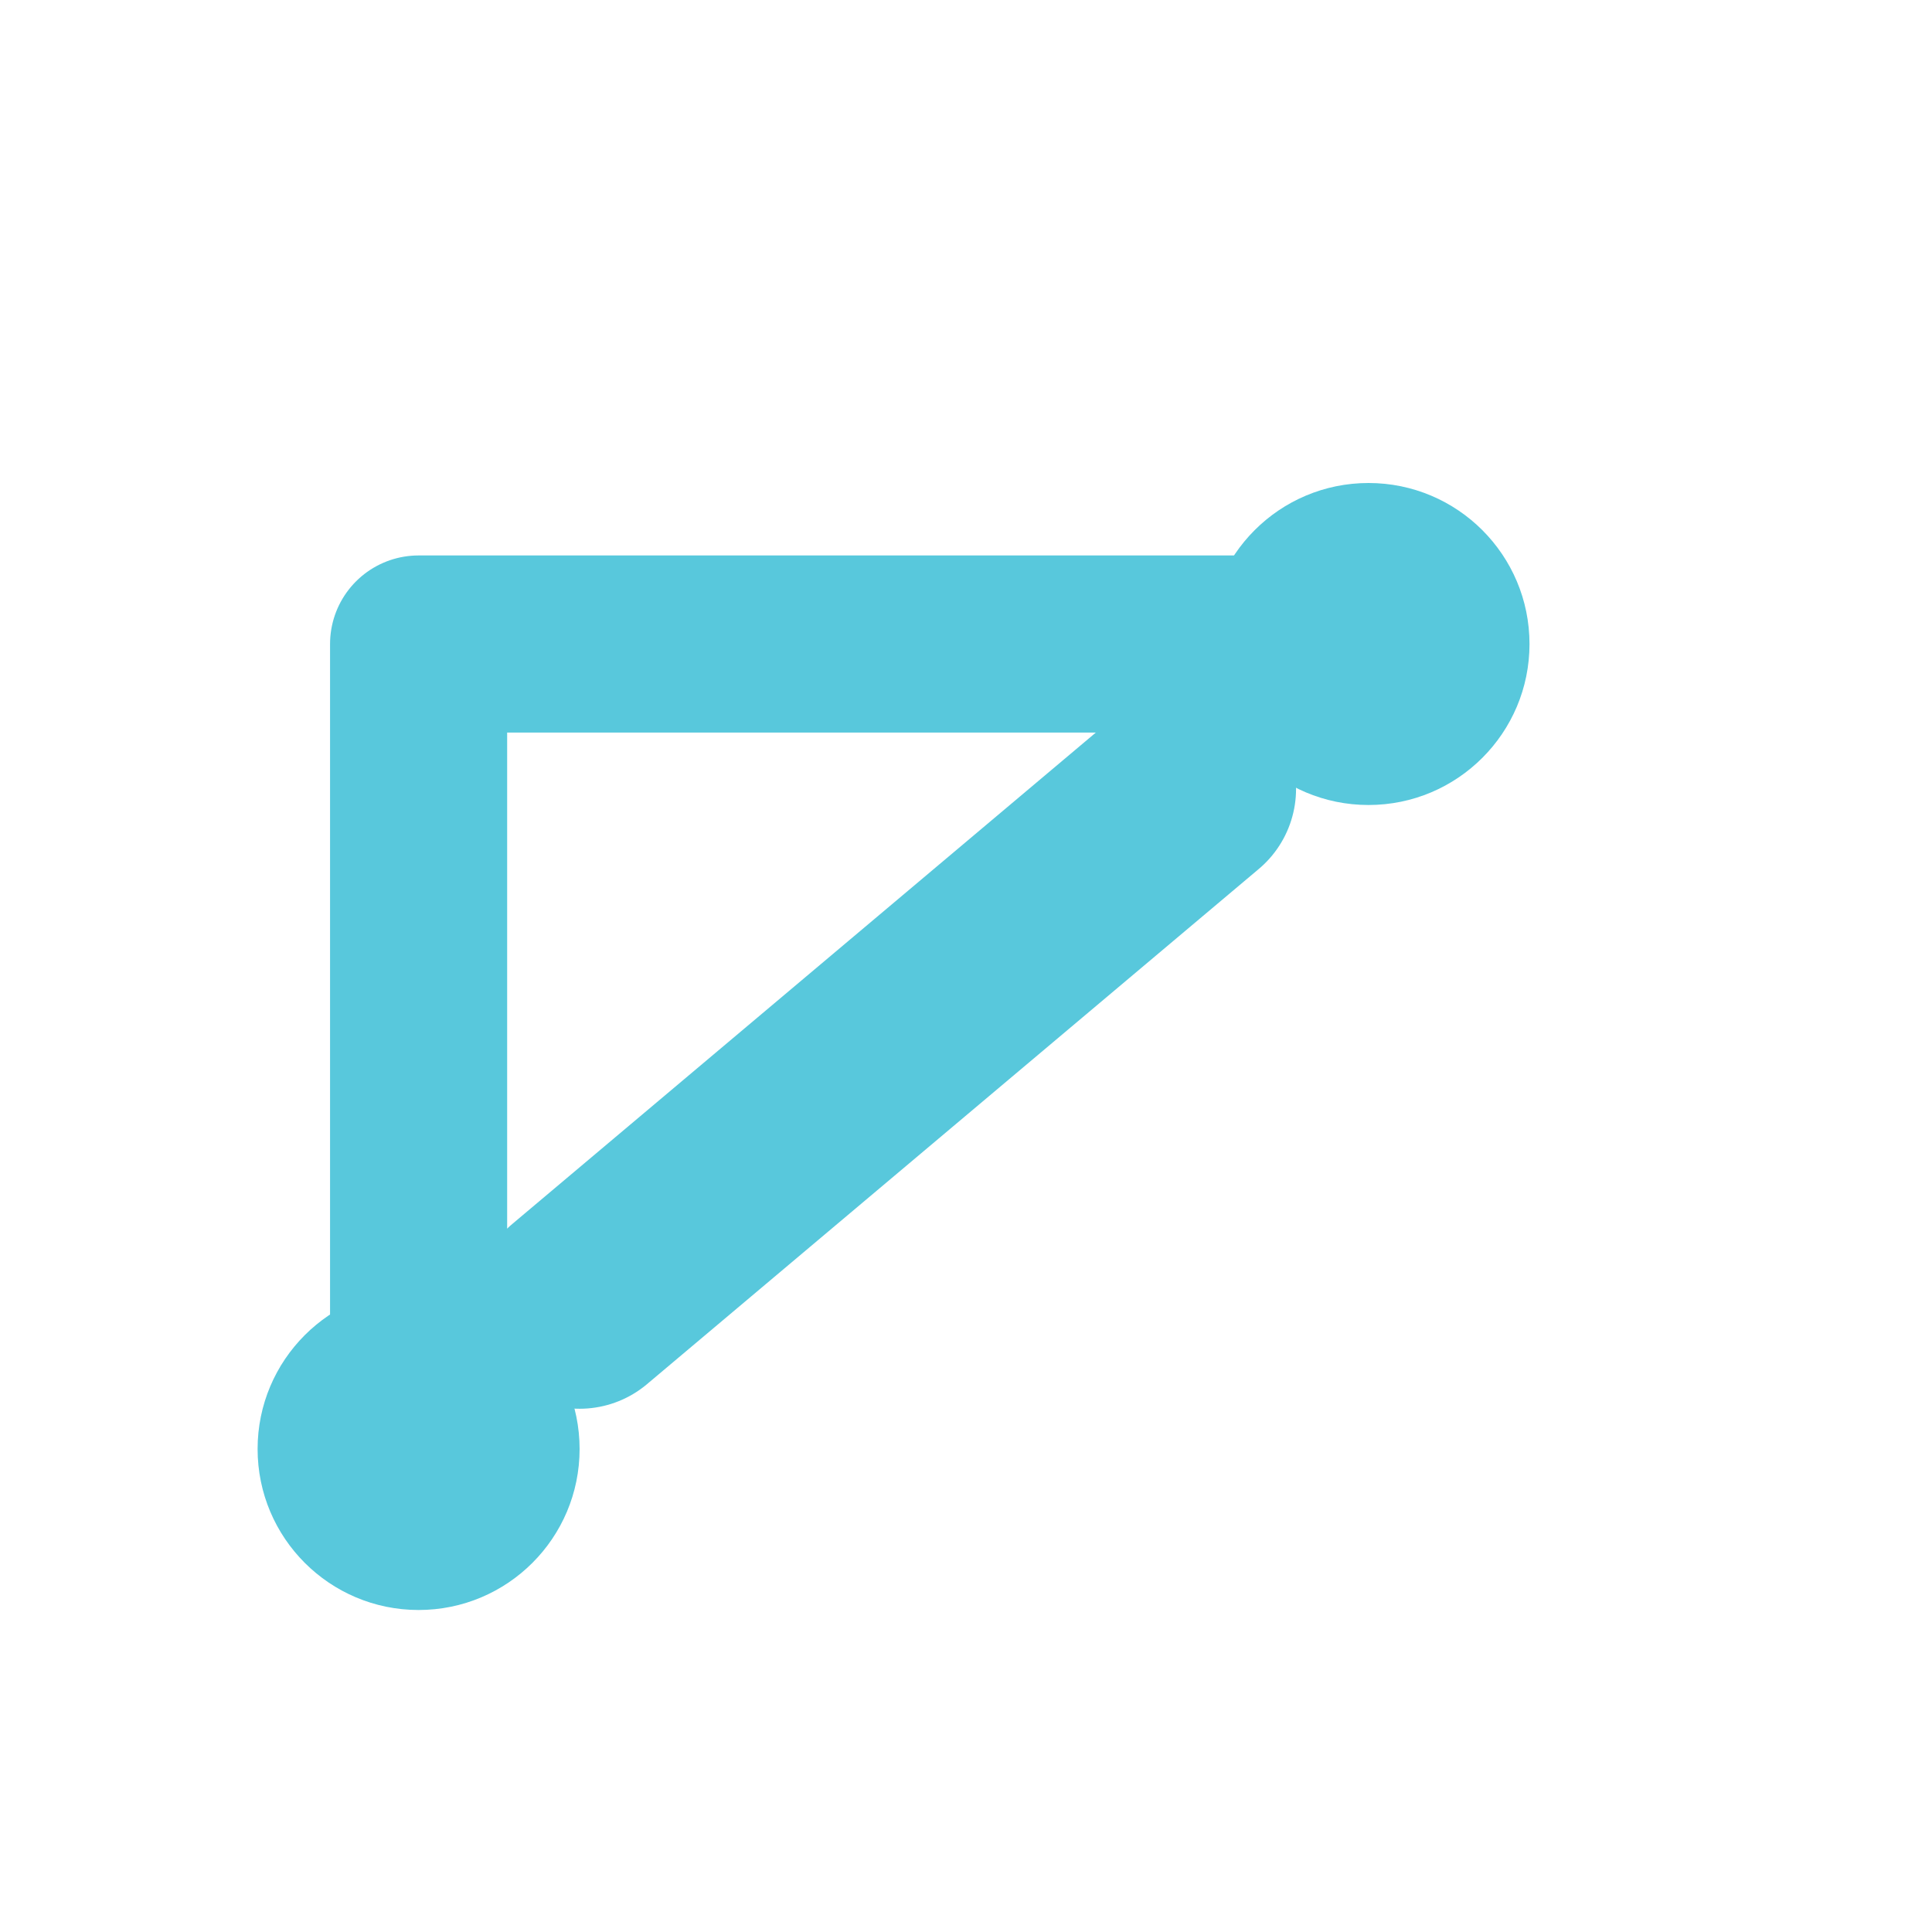
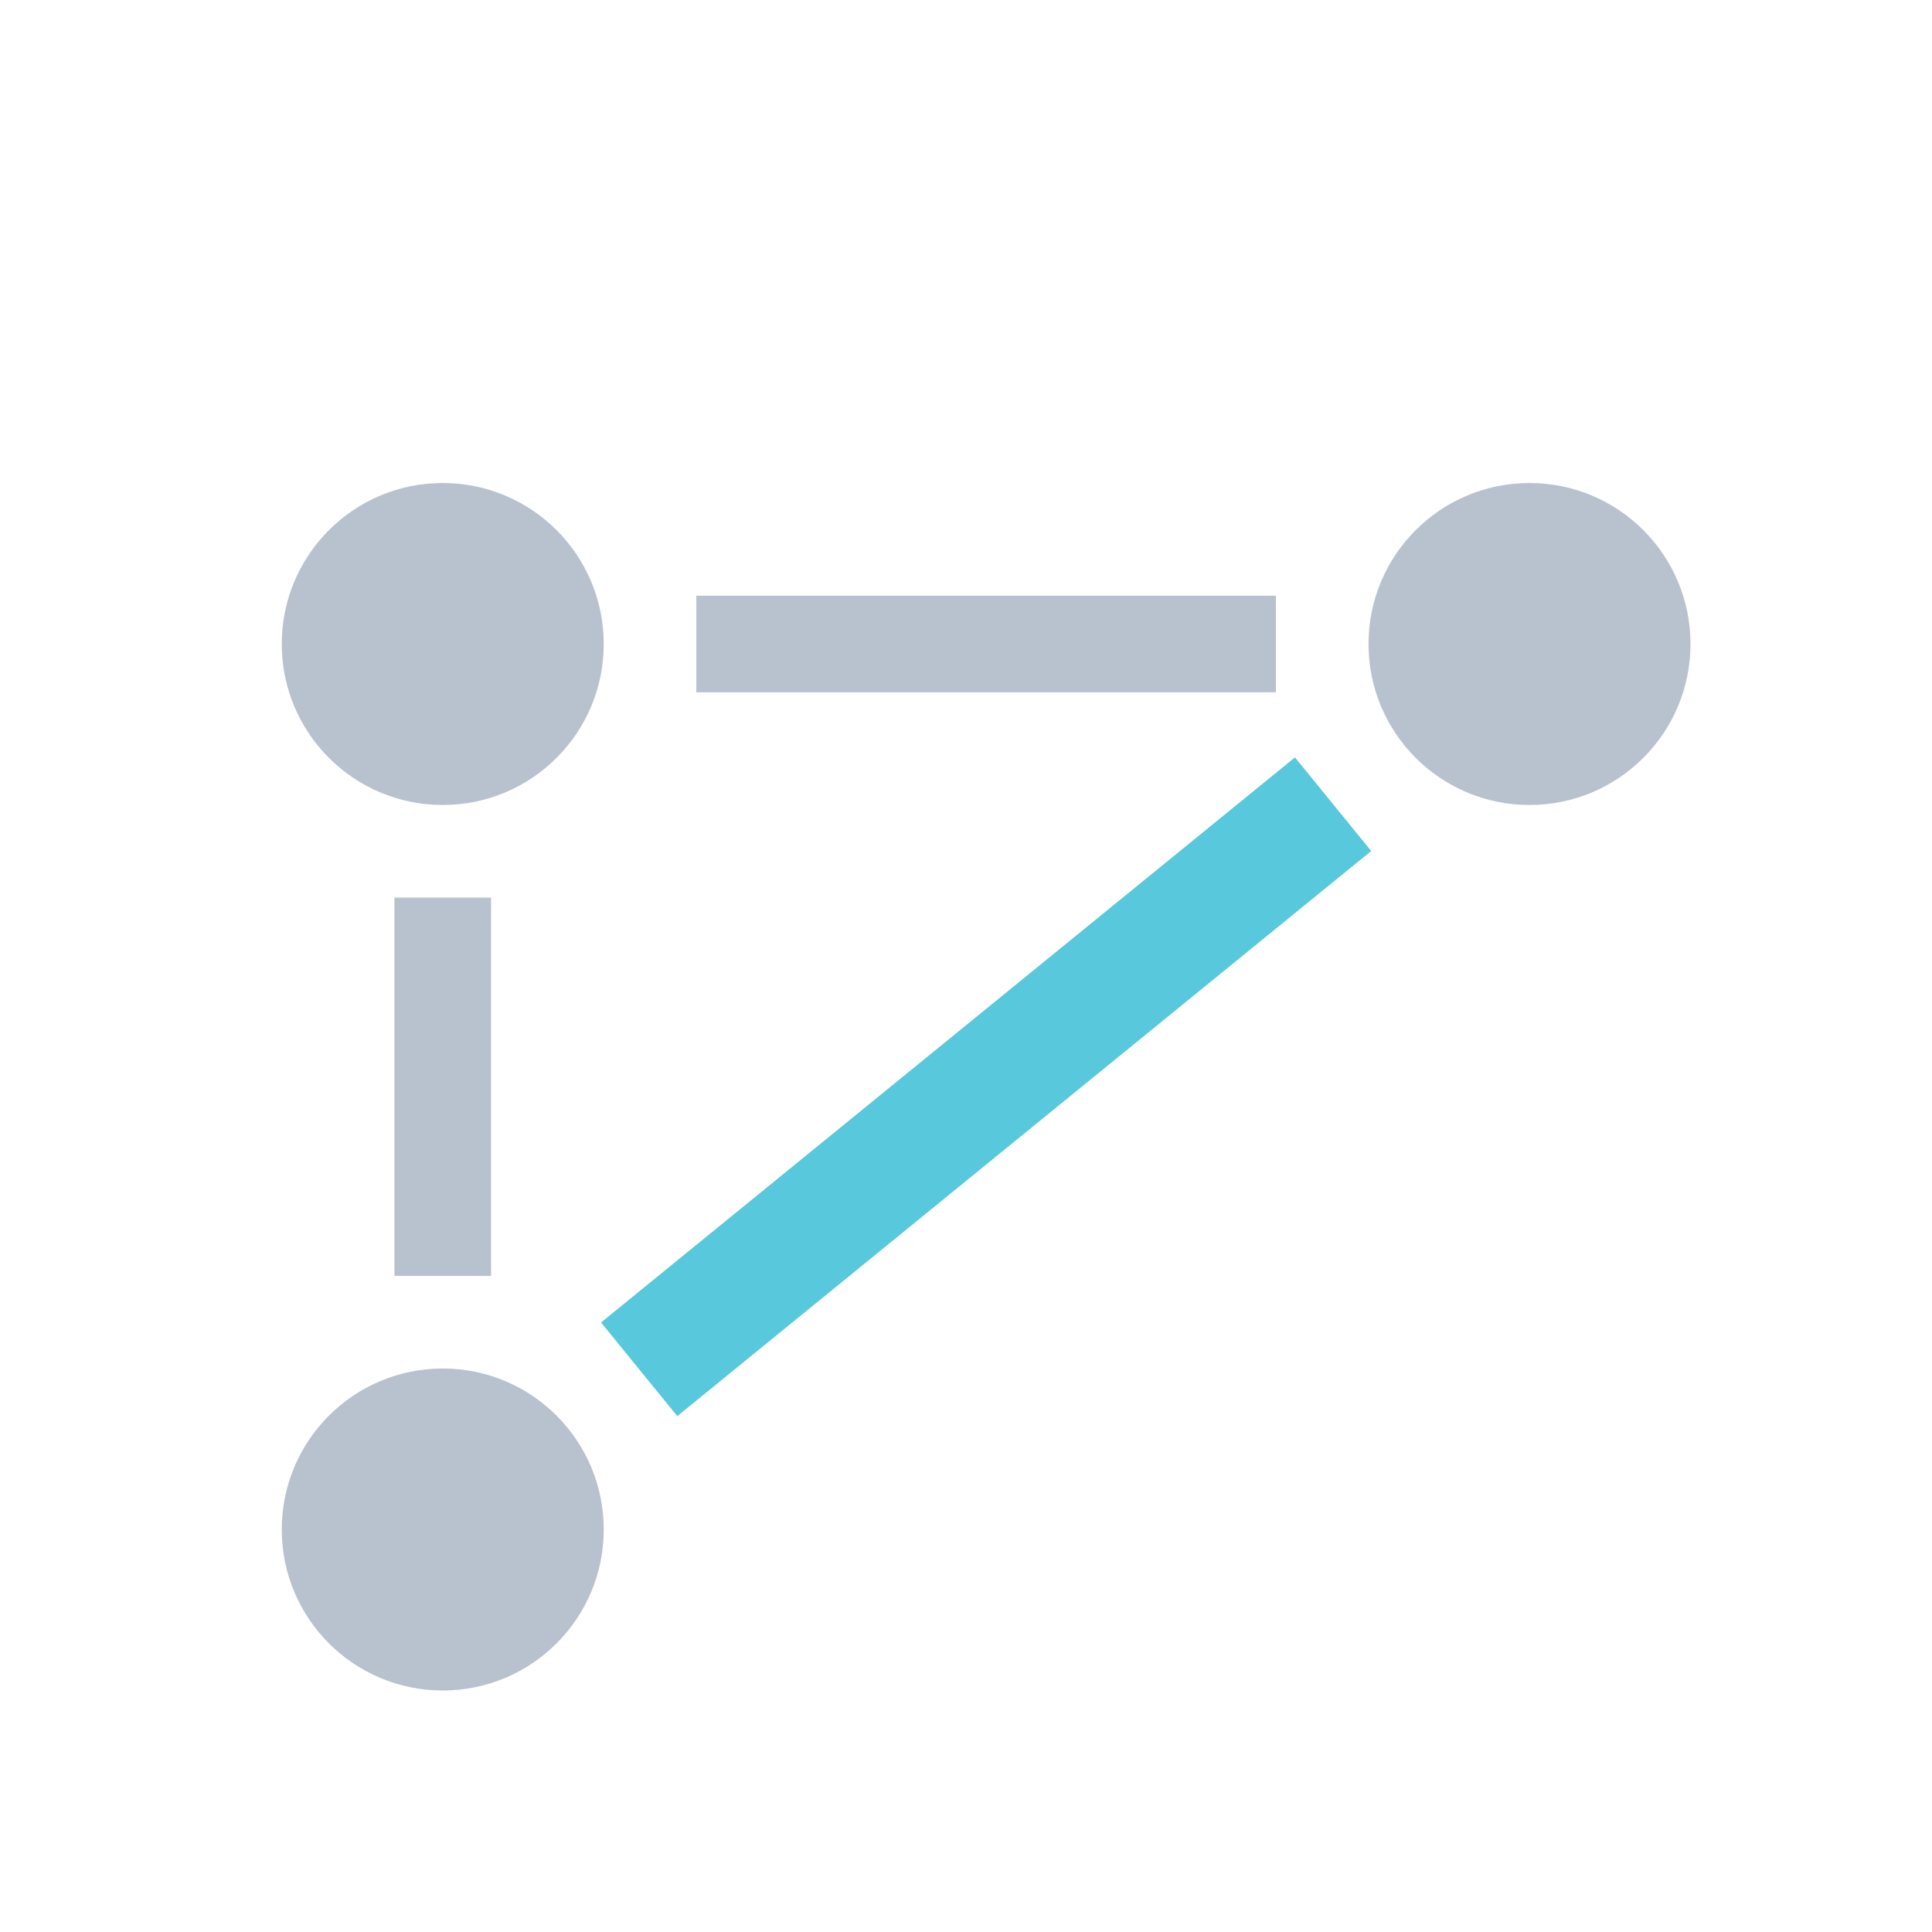
- <svg xmlns="http://www.w3.org/2000/svg" width="24" height="24" viewBox="0 0 24 24">
-   <path d="M5.2 18 V8 H17" fill="none" stroke="#58C8DC" stroke-width="2.2" stroke-linecap="round" stroke-linejoin="round" />
-   <circle cx="5.2" cy="18" r="2" fill="#58C8DC" />
-   <circle cx="17" cy="8" r="2" fill="#58C8DC" />
-   <path d="M7.2 16.2 L14.8 9.8" fill="none" stroke="#58C8DC" stroke-width="2.6" stroke-linecap="round" stroke-linejoin="round" />
+ <svg xmlns="http://www.w3.org/2000/svg" width="24" height="24" viewBox="0 0 24 24" stroke-linecap="butt" stroke-linejoin="miter">
+   <path d="M5.5 15.85 L5.5 11.15" fill="none" stroke="#B8C2CE" stroke-width="1.2" />
+   <path d="M8.65 8 L15.85 8" fill="none" stroke="#B8C2CE" stroke-width="1.2" />
+   <path d="M16.56 9.99 L7.94 17.01" fill="none" stroke="#58C8DC" stroke-width="1.5" />
+   <circle cx="5.5" cy="19" r="2" fill="#B8C2CE" />
+   <circle cx="5.5" cy="8" r="2" fill="#B8C2CE" />
+   <circle cx="19" cy="8" r="2" fill="#B8C2CE" />
</svg>
